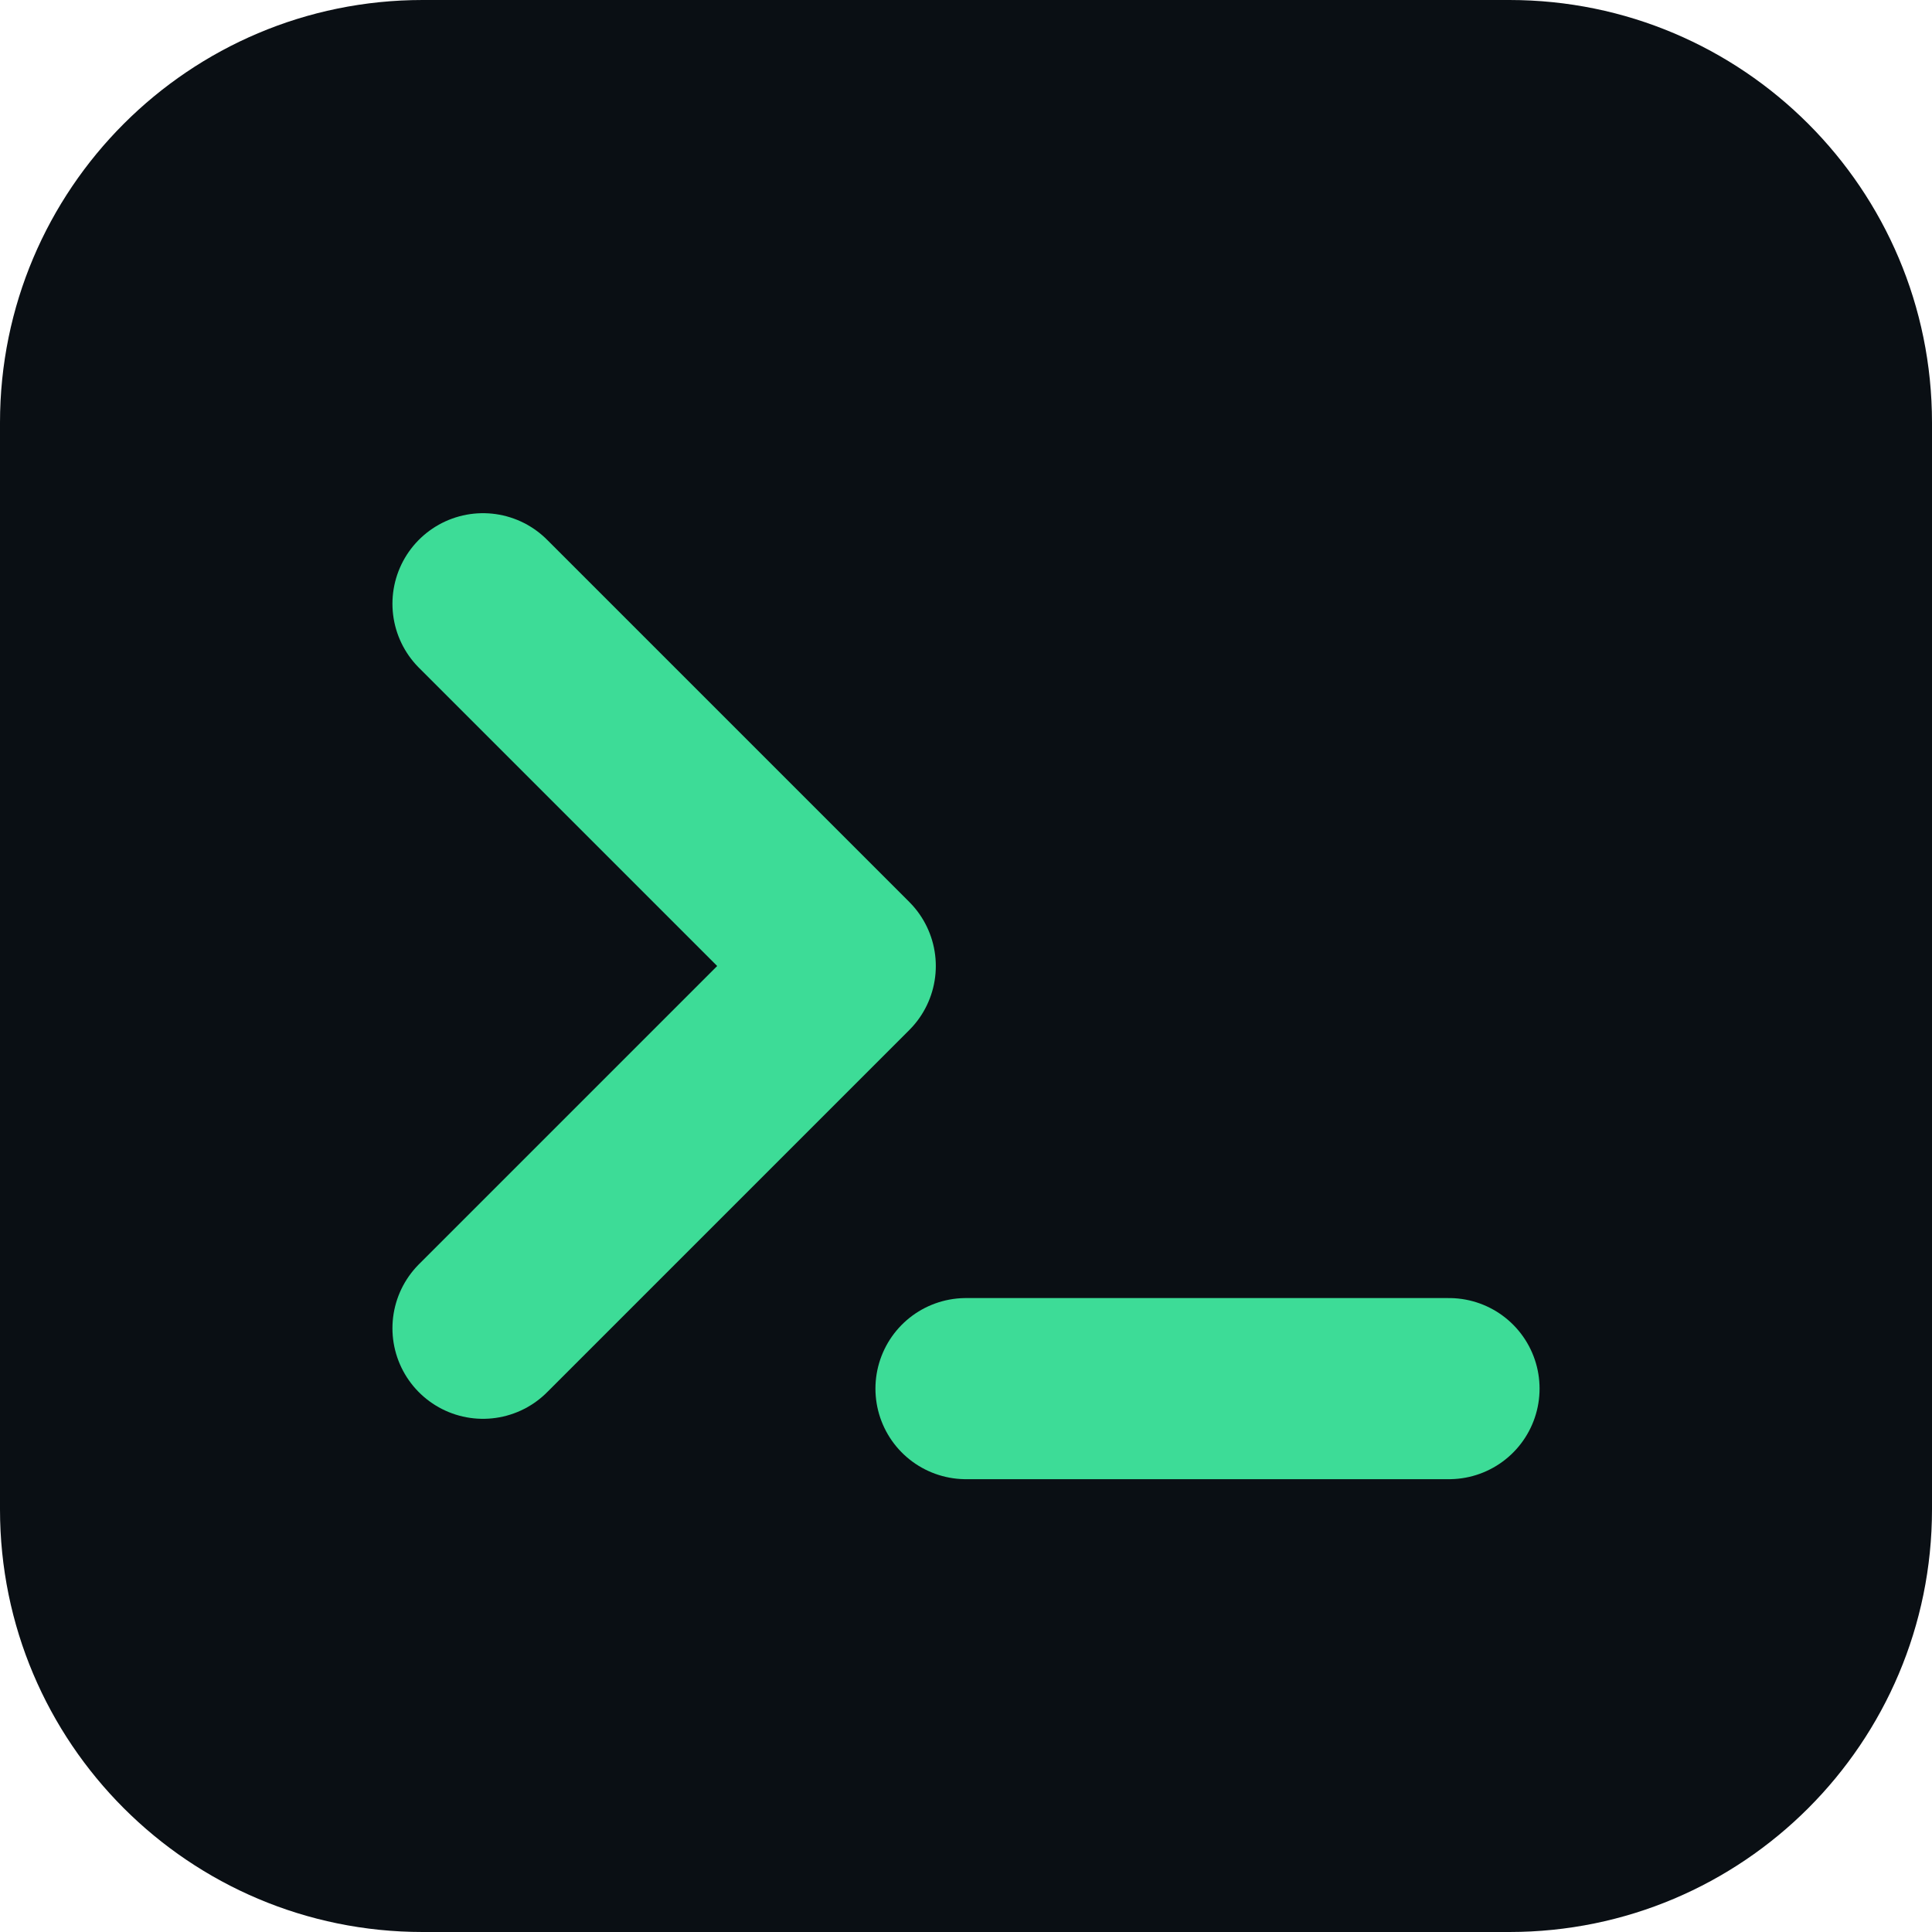
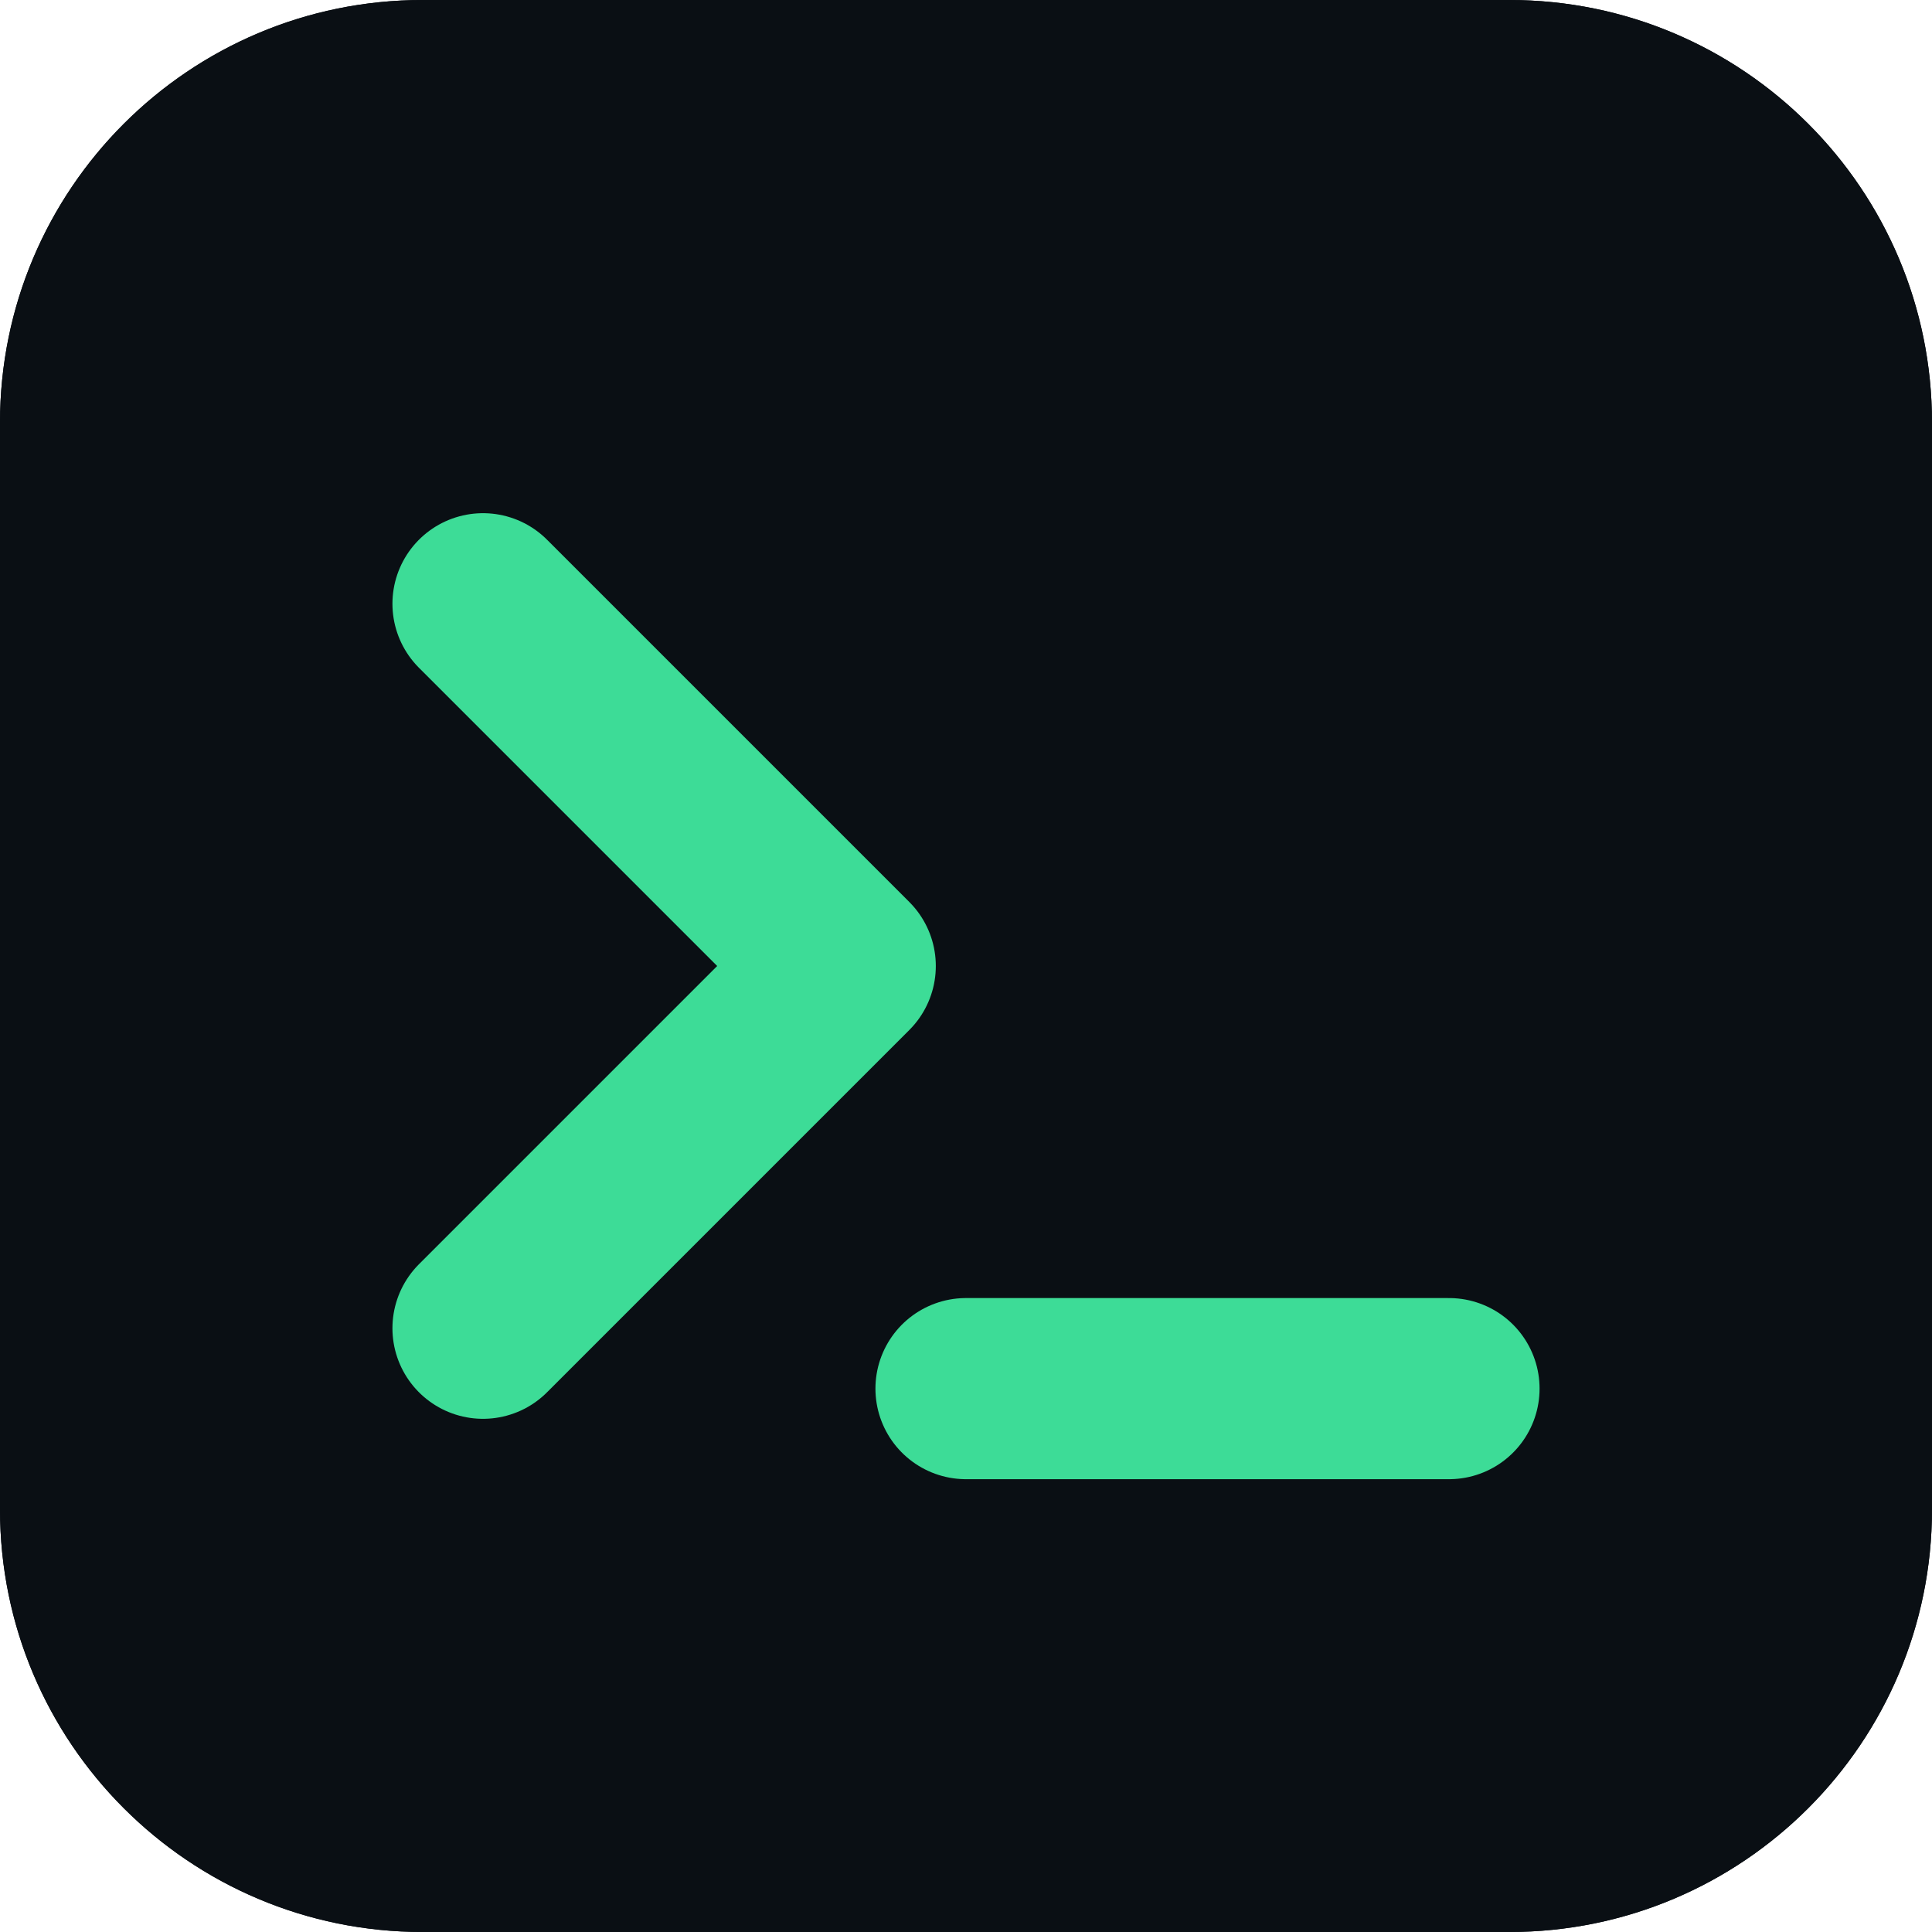
<svg xmlns="http://www.w3.org/2000/svg" viewBox="0 0 32 32">
+   <rect x="0" y="0" width="32" height="32" rx="7" fill="#0a0f14" />
  <rect width="32" height="32" rx="7" fill="#0a0f14" />
  <path d="M8 10l6 6-6 6" fill="none" stroke="#3ddc97" stroke-width="3" stroke-linecap="round" stroke-linejoin="round" />
  <path d="M16 23h8" stroke="#3ddc97" stroke-width="3" stroke-linecap="round" />
</svg>
